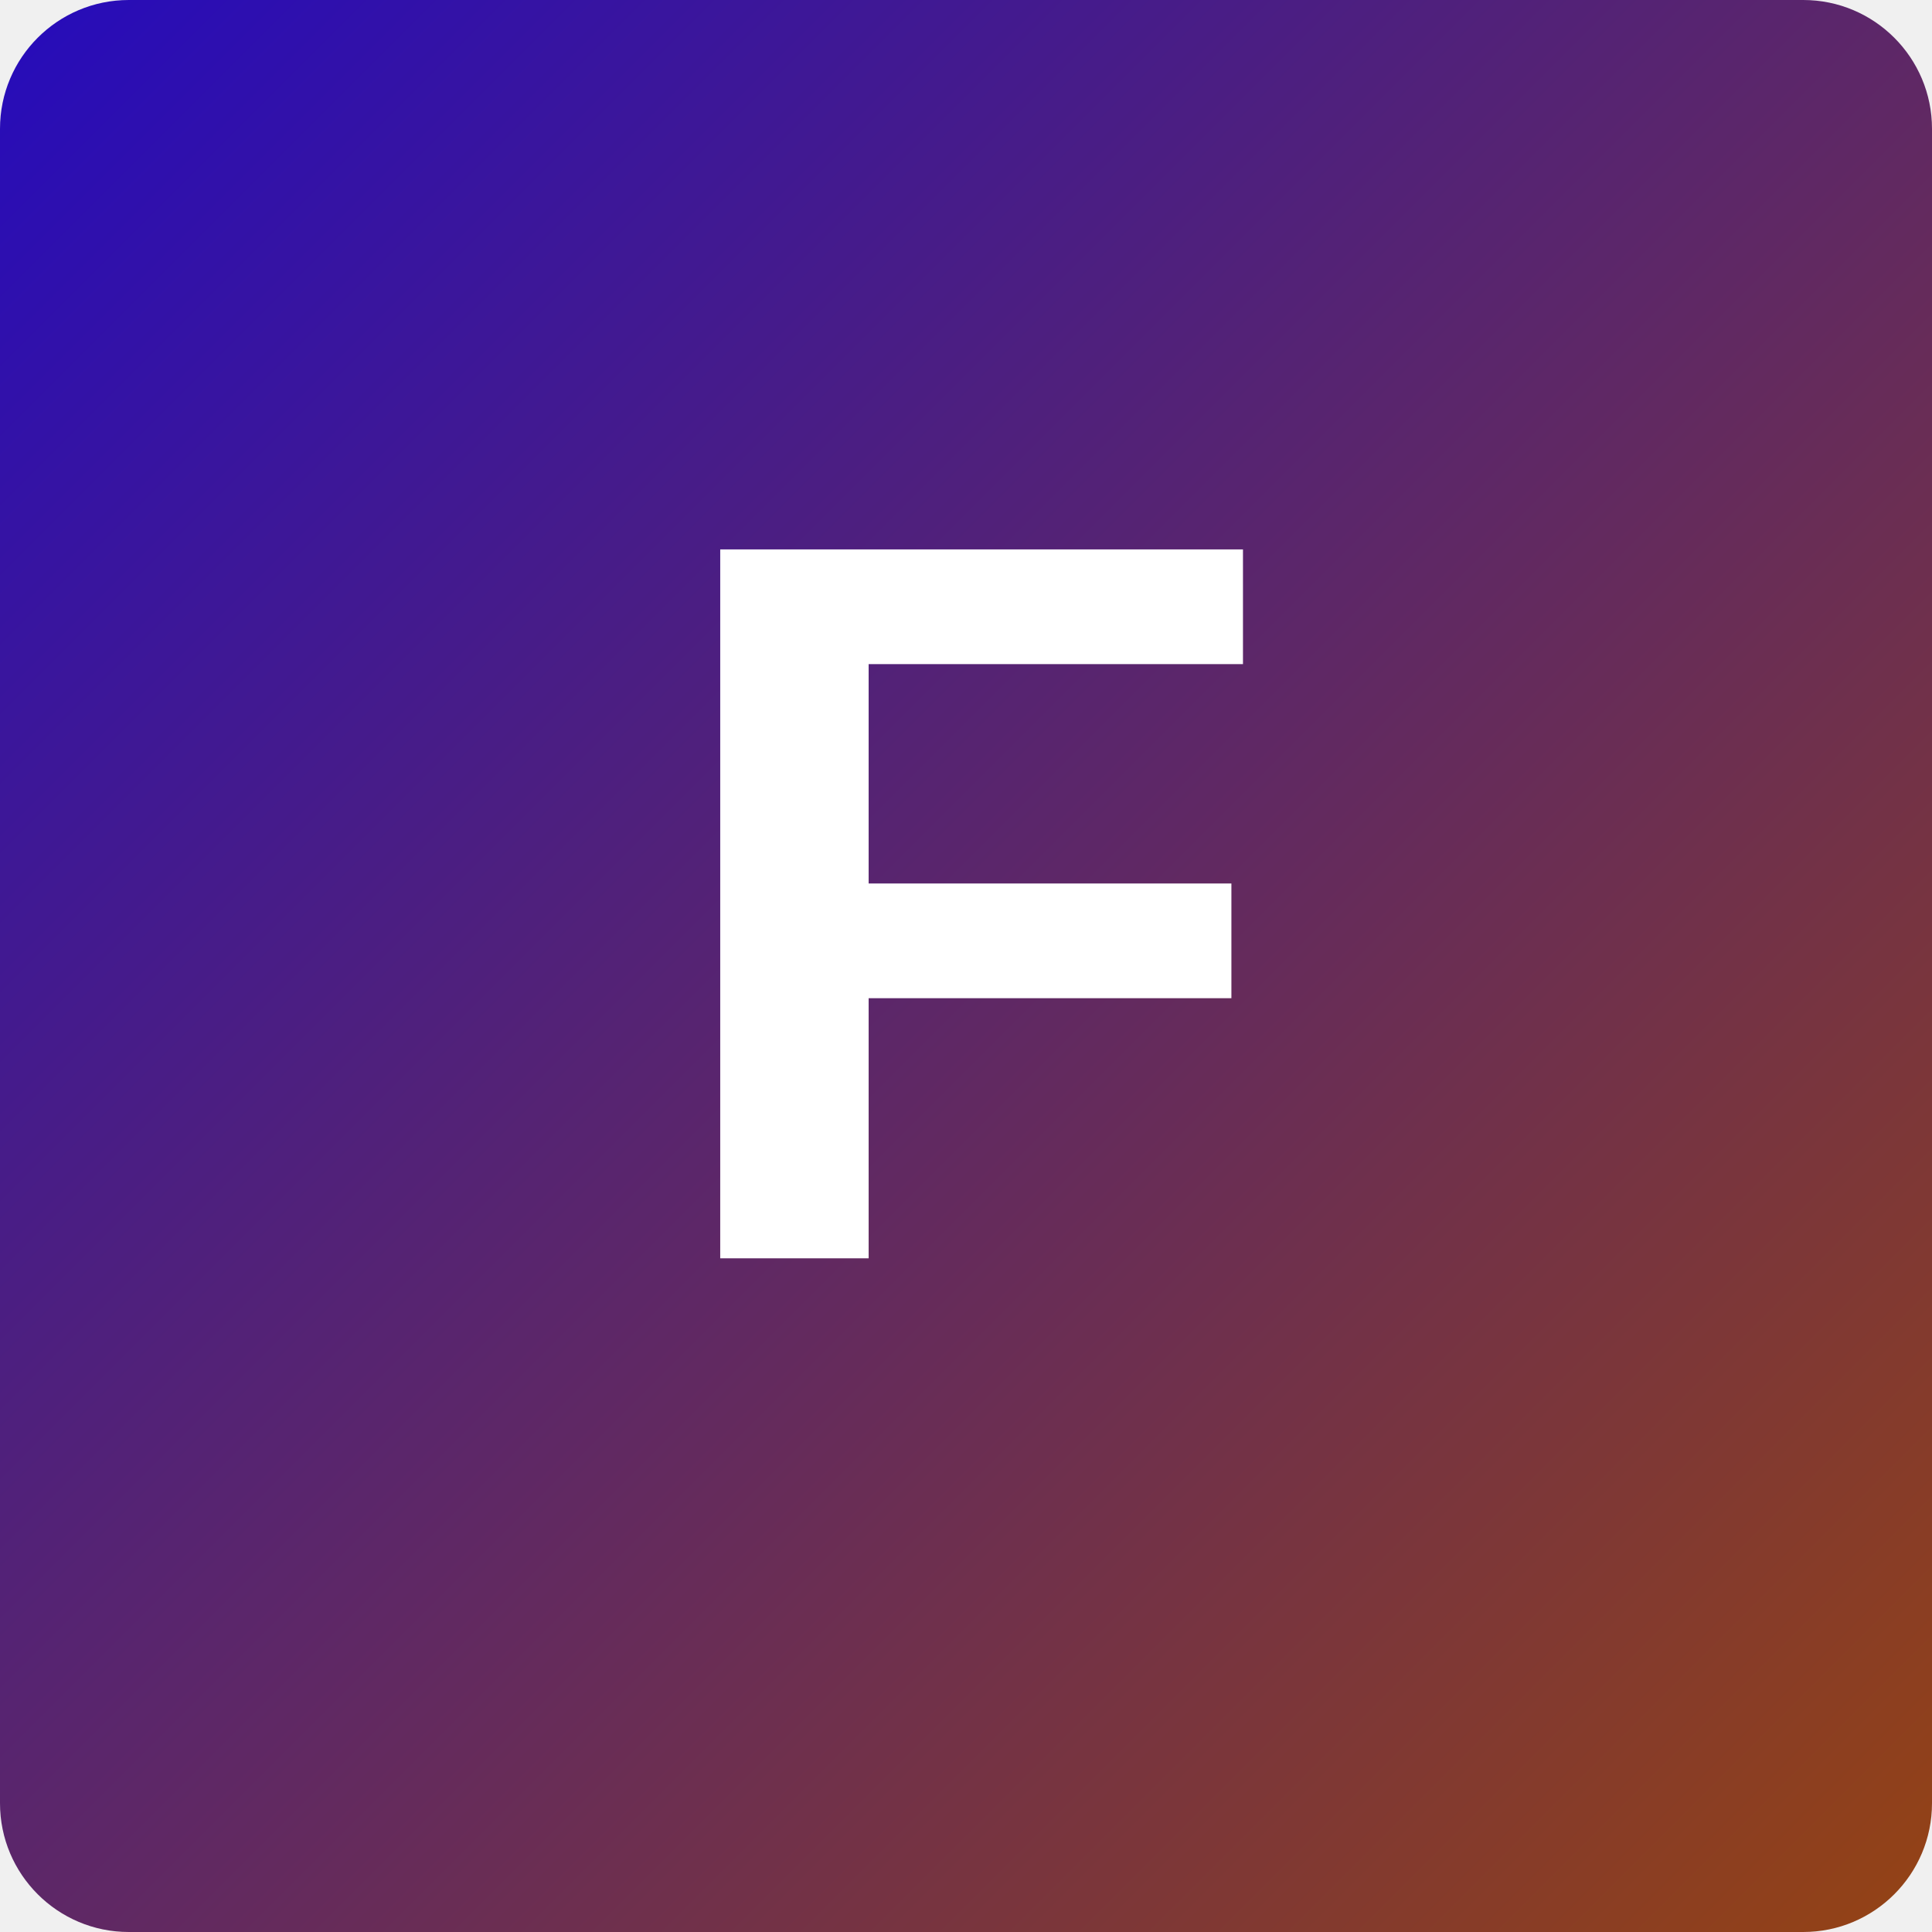
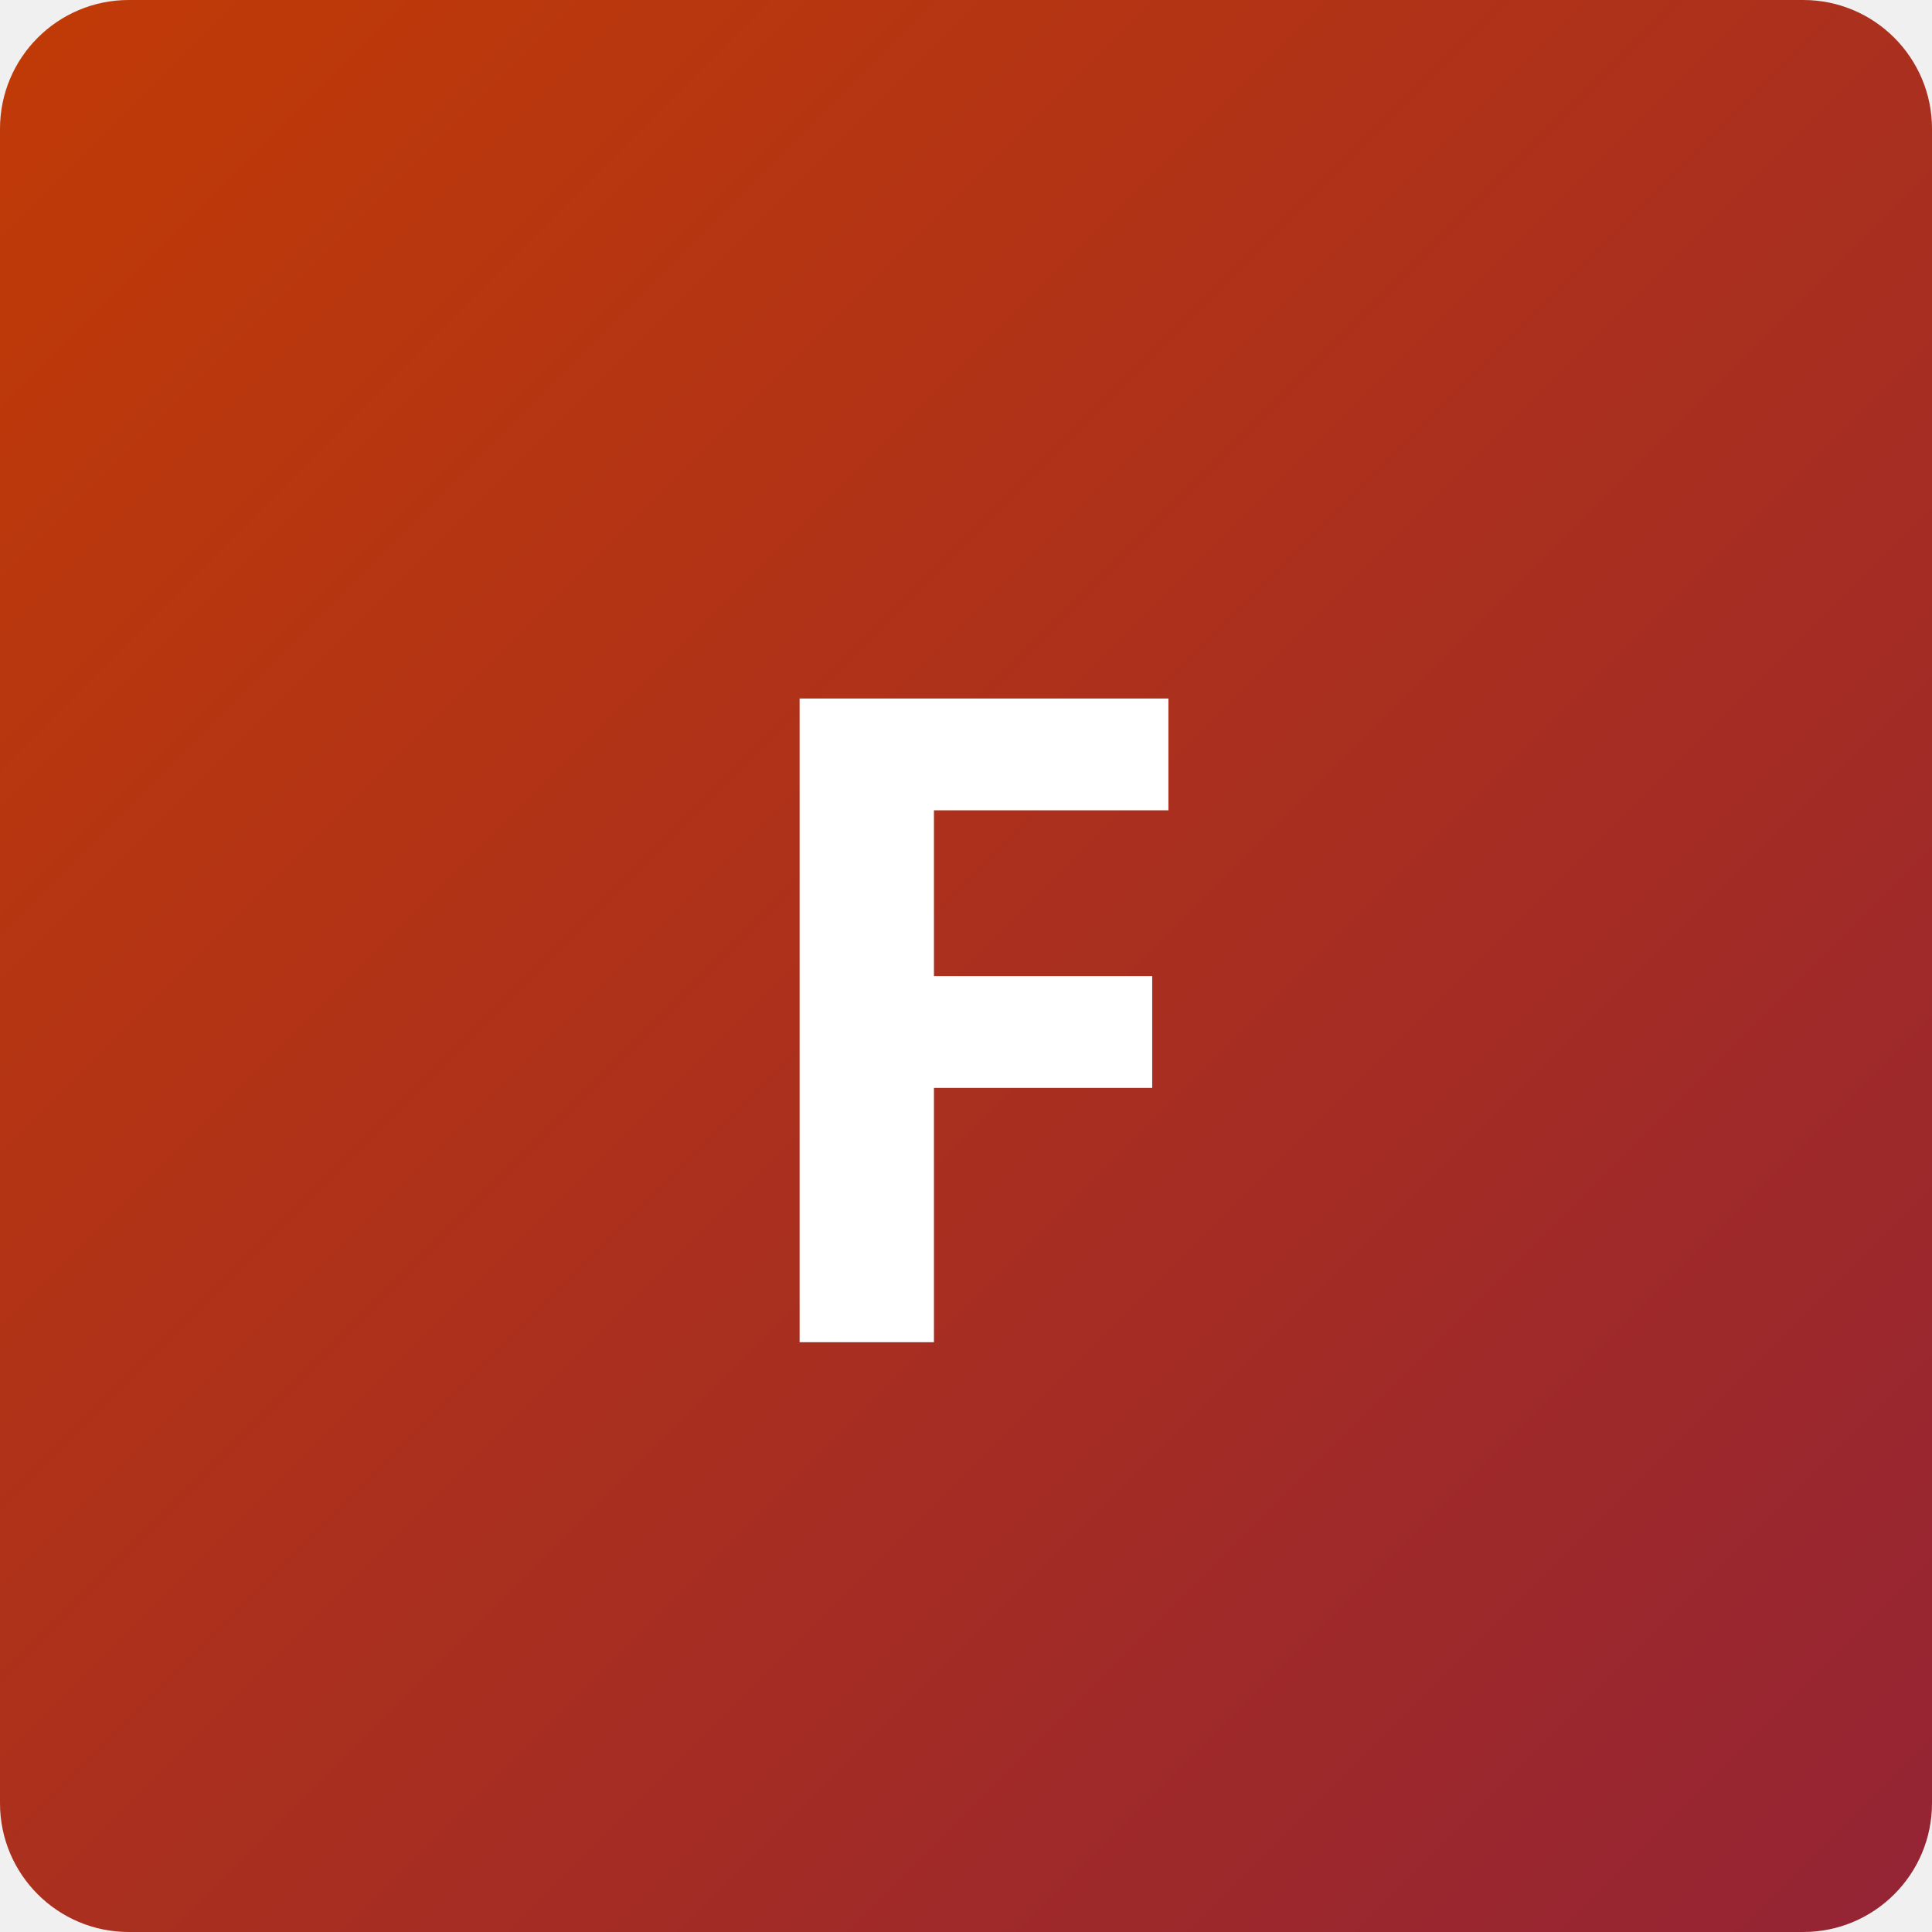
<svg xmlns="http://www.w3.org/2000/svg" width="300" height="300" viewBox="0 0 300 300" preserveAspectRatio="xMidYMid meet">
  <defs>
    <linearGradient id="grad" x1="0%" y1="0%" x2="100%" y2="100%">
-       <stop offset="0%" stop-color="hsl(249, 89%, 39%)" />
-       <stop offset="100%" stop-color="hsl(22, 77%, 33%)" />
+       <stop offset="0%" stop-color="hsl(17, 94%, 39%)" />
+       <stop offset="100%" stop-color="hsl(351, 61%, 36%)" />
    </linearGradient>
  </defs>
  <rect width="300" height="300" fill="url(#grad)" rx="20" />
-   <text x="50%" y="50%" font-size="160" font-family="Arial, sans-serif" font-weight="bold" fill="white" text-anchor="middle" dominant-baseline="middle">
+   <text x="50%" y="53%" font-size="140" font-family="system-ui, sans-serif" font-weight="bold" fill="white" text-anchor="middle" dominant-baseline="middle">
    F
  </text>
</svg>
